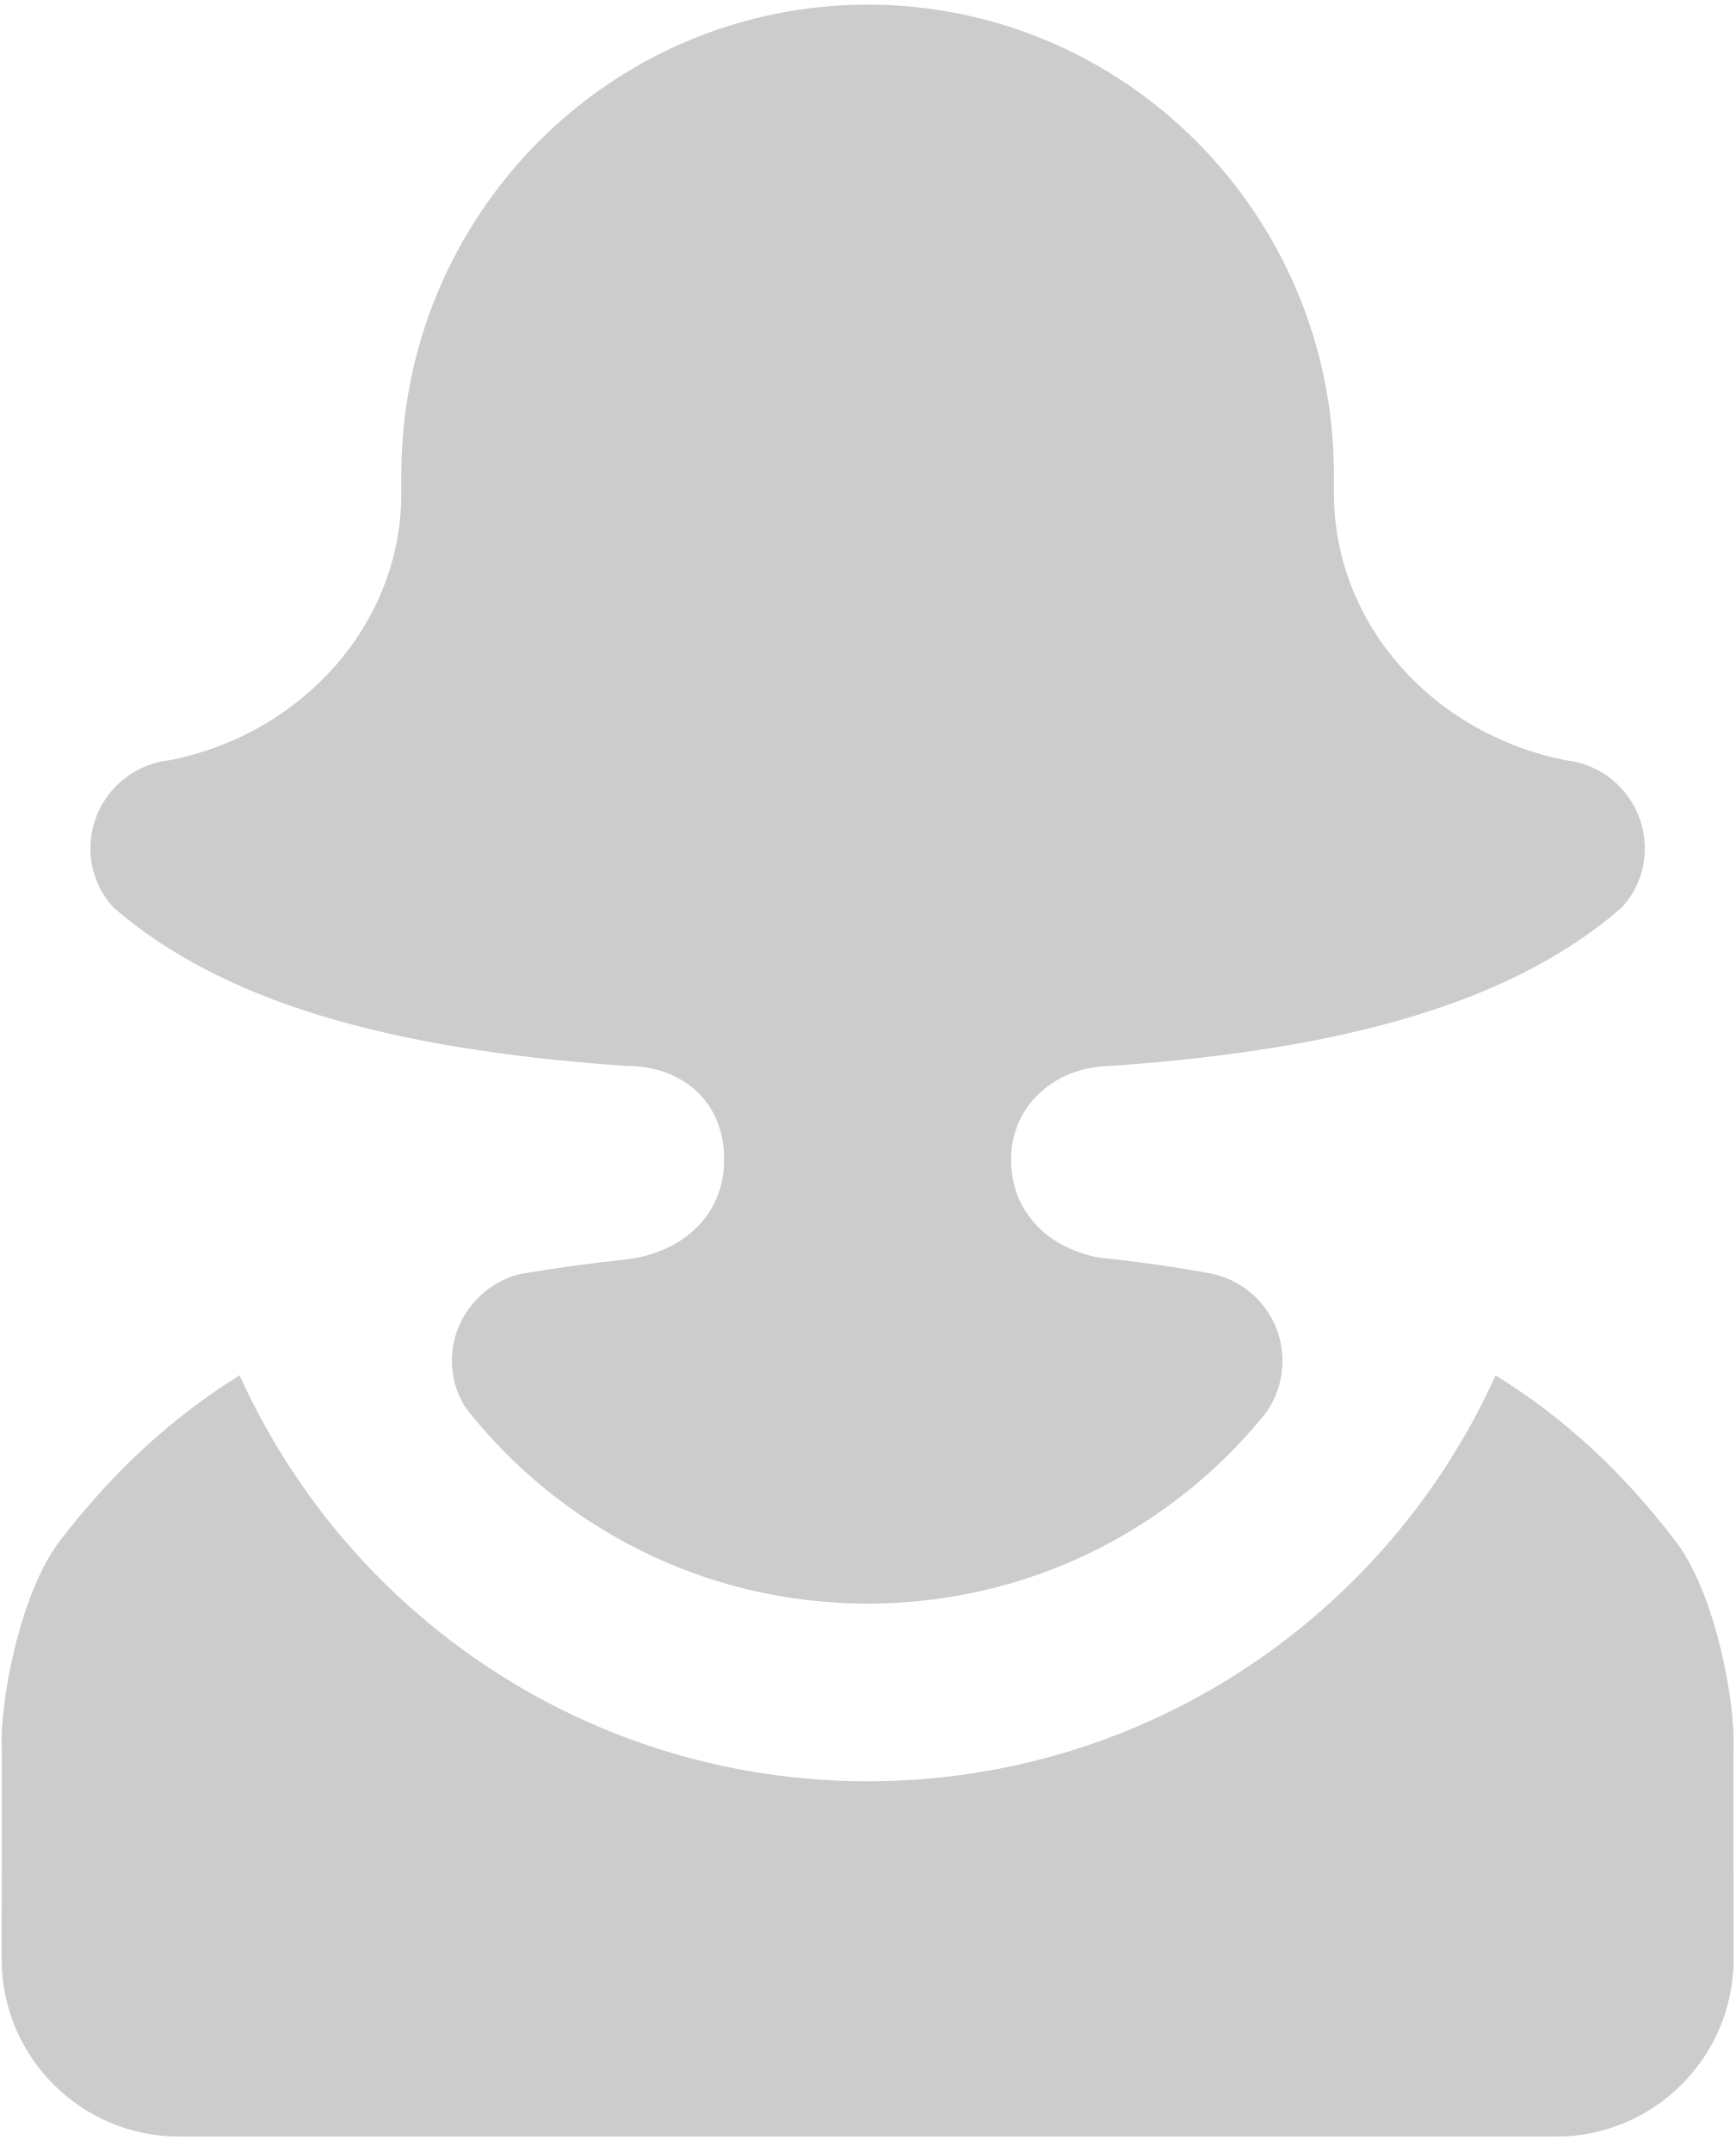
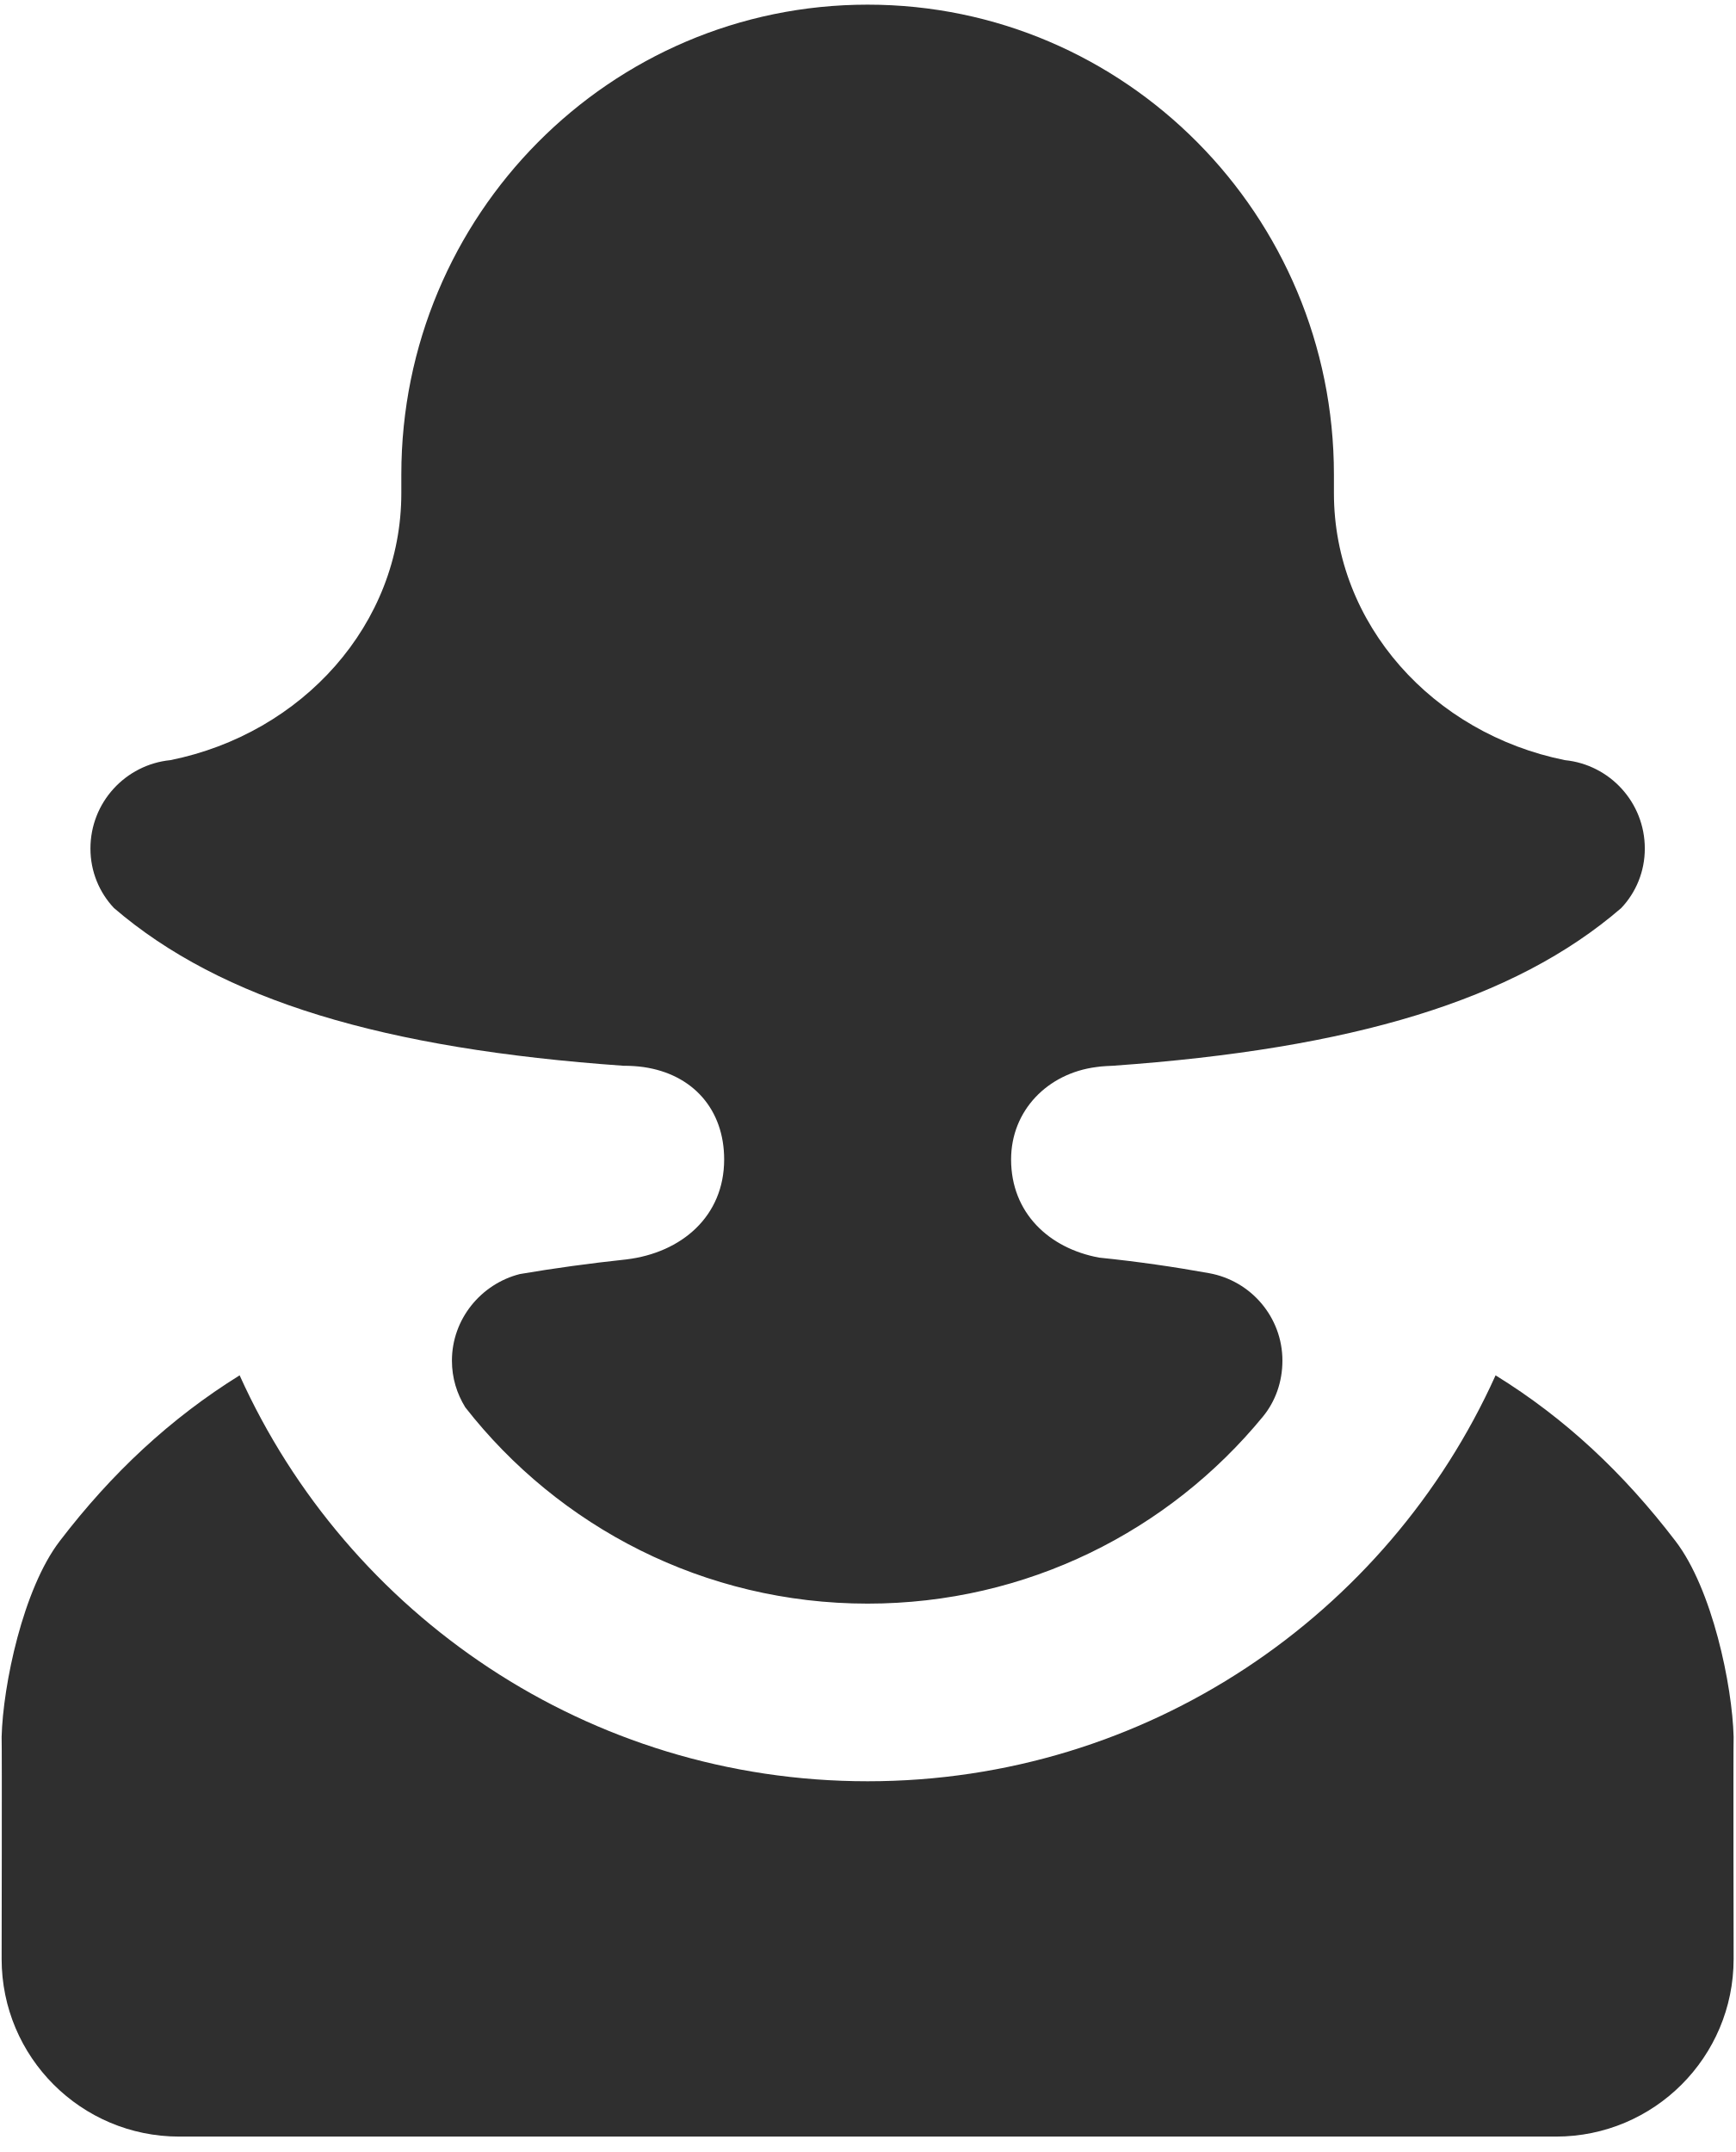
<svg xmlns="http://www.w3.org/2000/svg" width="50px" height="62px" viewBox="0 0 50 62" version="1.1">
  <g id="Page-1" stroke="none" stroke-width="1" fill="none" fill-rule="evenodd">
-     <path d="M48.276,44.396 C46.779,42.439 45.103,40.865 43.094,39.624 C39.984,46.521 33.049,51.319 25,51.319 C16.951,51.319 10.015,46.521 6.905,39.624 C4.909,40.865 3.221,42.439 1.724,44.396 C0.662,45.778 0.085,48.555 0.047,50.04 C0.059,50.424 0.047,56.438 0.047,56.438 C0.047,59.266 2.337,61.556 5.165,61.556 L44.834,61.556 C47.662,61.556 49.953,59.266 49.953,56.438 C49.953,56.438 49.941,50.424 49.953,50.04 C49.915,48.555 49.338,45.778 48.276,44.396 Z M18.051,36.284 C16.977,36.399 15.953,36.54 14.98,36.706 C13.867,36.987 13.022,37.998 13.022,39.201 C13.022,39.7 13.163,40.148 13.406,40.545 C16.094,43.986 20.29,46.201 25,46.201 C29.594,46.201 33.689,44.103 36.39,40.813 C36.747,40.378 36.952,39.815 36.952,39.201 C36.952,37.947 36.044,36.898 34.84,36.681 C33.843,36.501 32.793,36.347 31.667,36.232 C30.221,35.963 29.134,34.94 29.134,33.404 C29.134,31.997 30.183,30.922 31.591,30.742 C31.731,30.717 32.063,30.705 32.063,30.705 C38.949,30.218 43.633,28.823 46.715,26.161 C47.138,25.714 47.394,25.111 47.394,24.447 C47.394,23.116 46.383,22.029 45.091,21.9 C41.291,21.133 38.436,17.985 38.436,14.209 L38.436,13.672 C38.436,6.199 32.422,0.134 25,0.134 C17.578,0.134 11.564,6.199 11.564,13.672 L11.564,14.209 C11.564,17.985 8.71,21.133 4.909,21.9 C3.617,22.029 2.606,23.116 2.606,24.447 C2.606,25.111 2.863,25.714 3.284,26.161 C6.382,28.823 11.064,30.218 17.962,30.705 C18.167,30.705 18.359,30.717 18.538,30.742 C19.97,30.947 20.866,31.971 20.866,33.404 C20.866,35.043 19.639,36.091 18.051,36.284 Z" id="Shape" fill="#CCCCCC" />
+     <path d="M48.276,44.396 C46.779,42.439 45.103,40.865 43.094,39.624 C39.984,46.521 33.049,51.319 25,51.319 C16.951,51.319 10.015,46.521 6.905,39.624 C4.909,40.865 3.221,42.439 1.724,44.396 C0.662,45.778 0.085,48.555 0.047,50.04 C0.059,50.424 0.047,56.438 0.047,56.438 C0.047,59.266 2.337,61.556 5.165,61.556 L44.834,61.556 C47.662,61.556 49.953,59.266 49.953,56.438 C49.953,56.438 49.941,50.424 49.953,50.04 C49.915,48.555 49.338,45.778 48.276,44.396 Z M18.051,36.284 C16.977,36.399 15.953,36.54 14.98,36.706 C13.867,36.987 13.022,37.998 13.022,39.201 C13.022,39.7 13.163,40.148 13.406,40.545 C16.094,43.986 20.29,46.201 25,46.201 C29.594,46.201 33.689,44.103 36.39,40.813 C36.747,40.378 36.952,39.815 36.952,39.201 C36.952,37.947 36.044,36.898 34.84,36.681 C33.843,36.501 32.793,36.347 31.667,36.232 C30.221,35.963 29.134,34.94 29.134,33.404 C29.134,31.997 30.183,30.922 31.591,30.742 C31.731,30.717 32.063,30.705 32.063,30.705 C38.949,30.218 43.633,28.823 46.715,26.161 C47.138,25.714 47.394,25.111 47.394,24.447 C47.394,23.116 46.383,22.029 45.091,21.9 C41.291,21.133 38.436,17.985 38.436,14.209 L38.436,13.672 C38.436,6.199 32.422,0.134 25,0.134 C17.578,0.134 11.564,6.199 11.564,13.672 L11.564,14.209 C11.564,17.985 8.71,21.133 4.909,21.9 C3.617,22.029 2.606,23.116 2.606,24.447 C2.606,25.111 2.863,25.714 3.284,26.161 C6.382,28.823 11.064,30.218 17.962,30.705 C18.167,30.705 18.359,30.717 18.538,30.742 C19.97,30.947 20.866,31.971 20.866,33.404 C20.866,35.043 19.639,36.091 18.051,36.284 Z" id="Shape" fill="#2f2f2f" />
  </g>
</svg>
